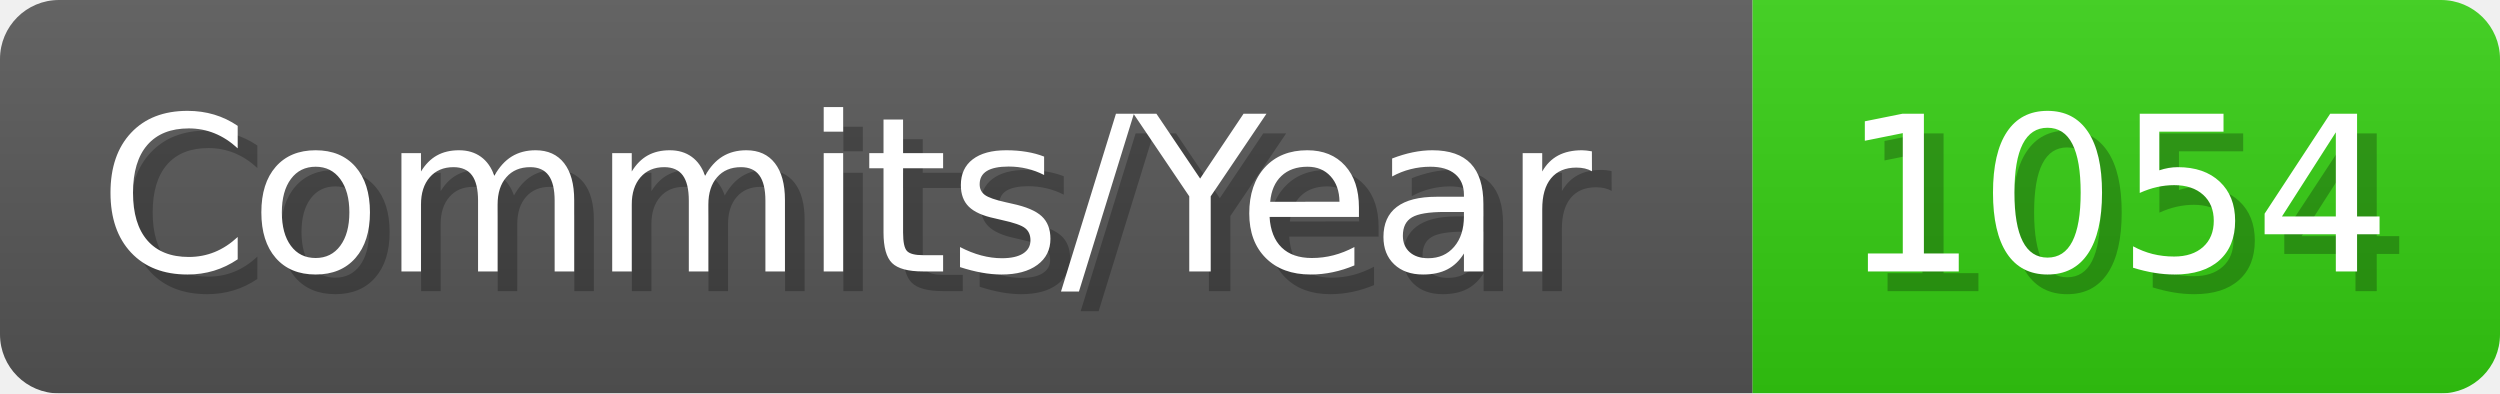
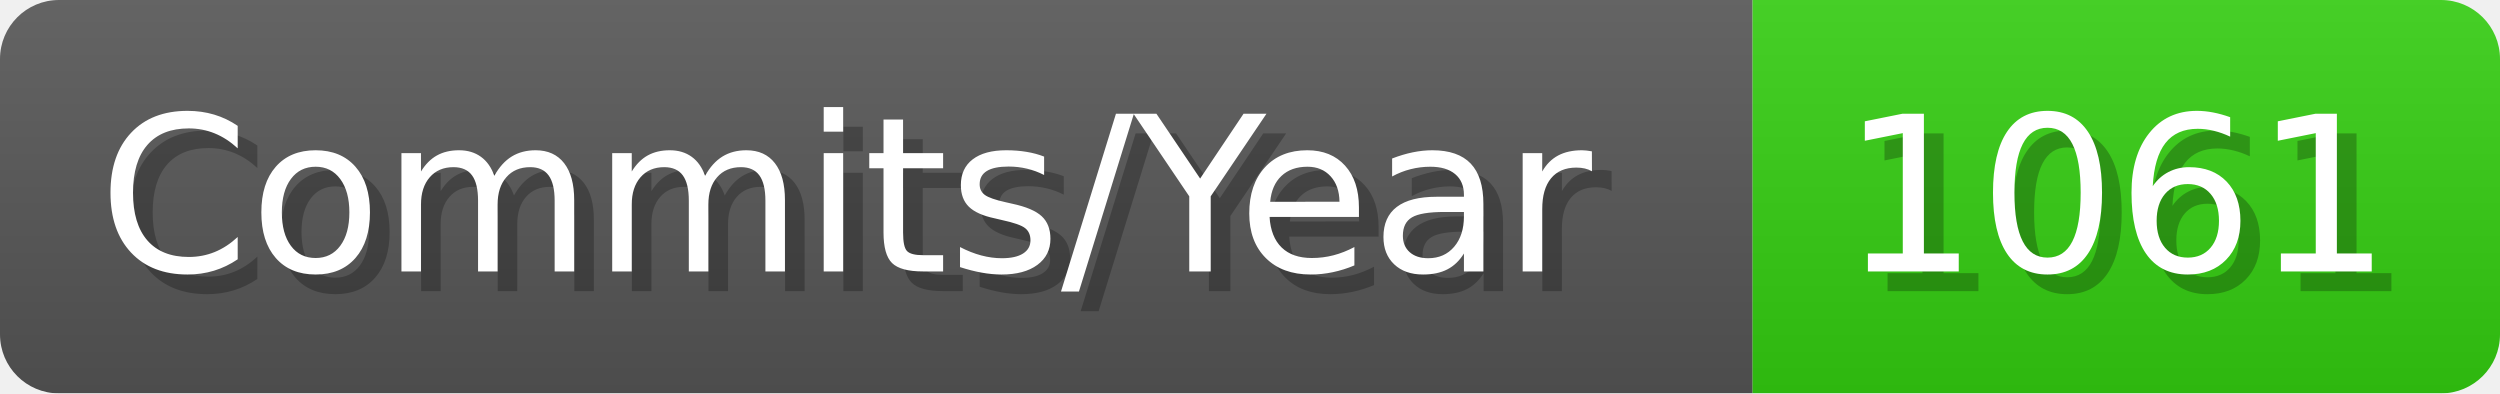
- <svg xmlns="http://www.w3.org/2000/svg" width="127.1" height="20" viewBox="0 0 1271 200" role="img" aria-label="Commits/Year: 1054">
+ <svg xmlns="http://www.w3.org/2000/svg" width="127.1" height="20" viewBox="0 0 1271 200" role="img" aria-label="Commits/Year: 1061">
  <linearGradient id="aUPdi" x2="0" y2="100%">
    <stop offset="0" stop-opacity=".1" stop-color="#EEE" />
    <stop offset="1" stop-opacity=".1" />
  </linearGradient>
  <mask id="WfAiQ">
    <rect width="1271" height="200" rx="30" fill="#FFF" />
  </mask>
  <g mask="url(#WfAiQ)">
    <rect width="891" height="200" fill="#555" />
    <rect width="380" height="200" fill="#3C1" x="891" />
    <rect width="1271" height="200" fill="url(#aUPdi)" />
  </g>
  <g aria-hidden="true" fill="#fff" text-anchor="start" font-family="Verdana,DejaVu Sans,sans-serif" font-size="110">
    <text x="60" y="148" textLength="791" fill="#000" opacity="0.25">Commits/Year</text>
    <text x="50" y="138" textLength="791">Commits/Year</text>
-     <text x="946" y="148" textLength="280" fill="#000" opacity="0.25">1054</text>
-     <text x="936" y="138" textLength="280">1054</text>
+     <text x="946" y="148" textLength="280" fill="#000" opacity="0.25">1061</text>
+     <text x="936" y="138" textLength="280">1061</text>
  </g>
</svg>
